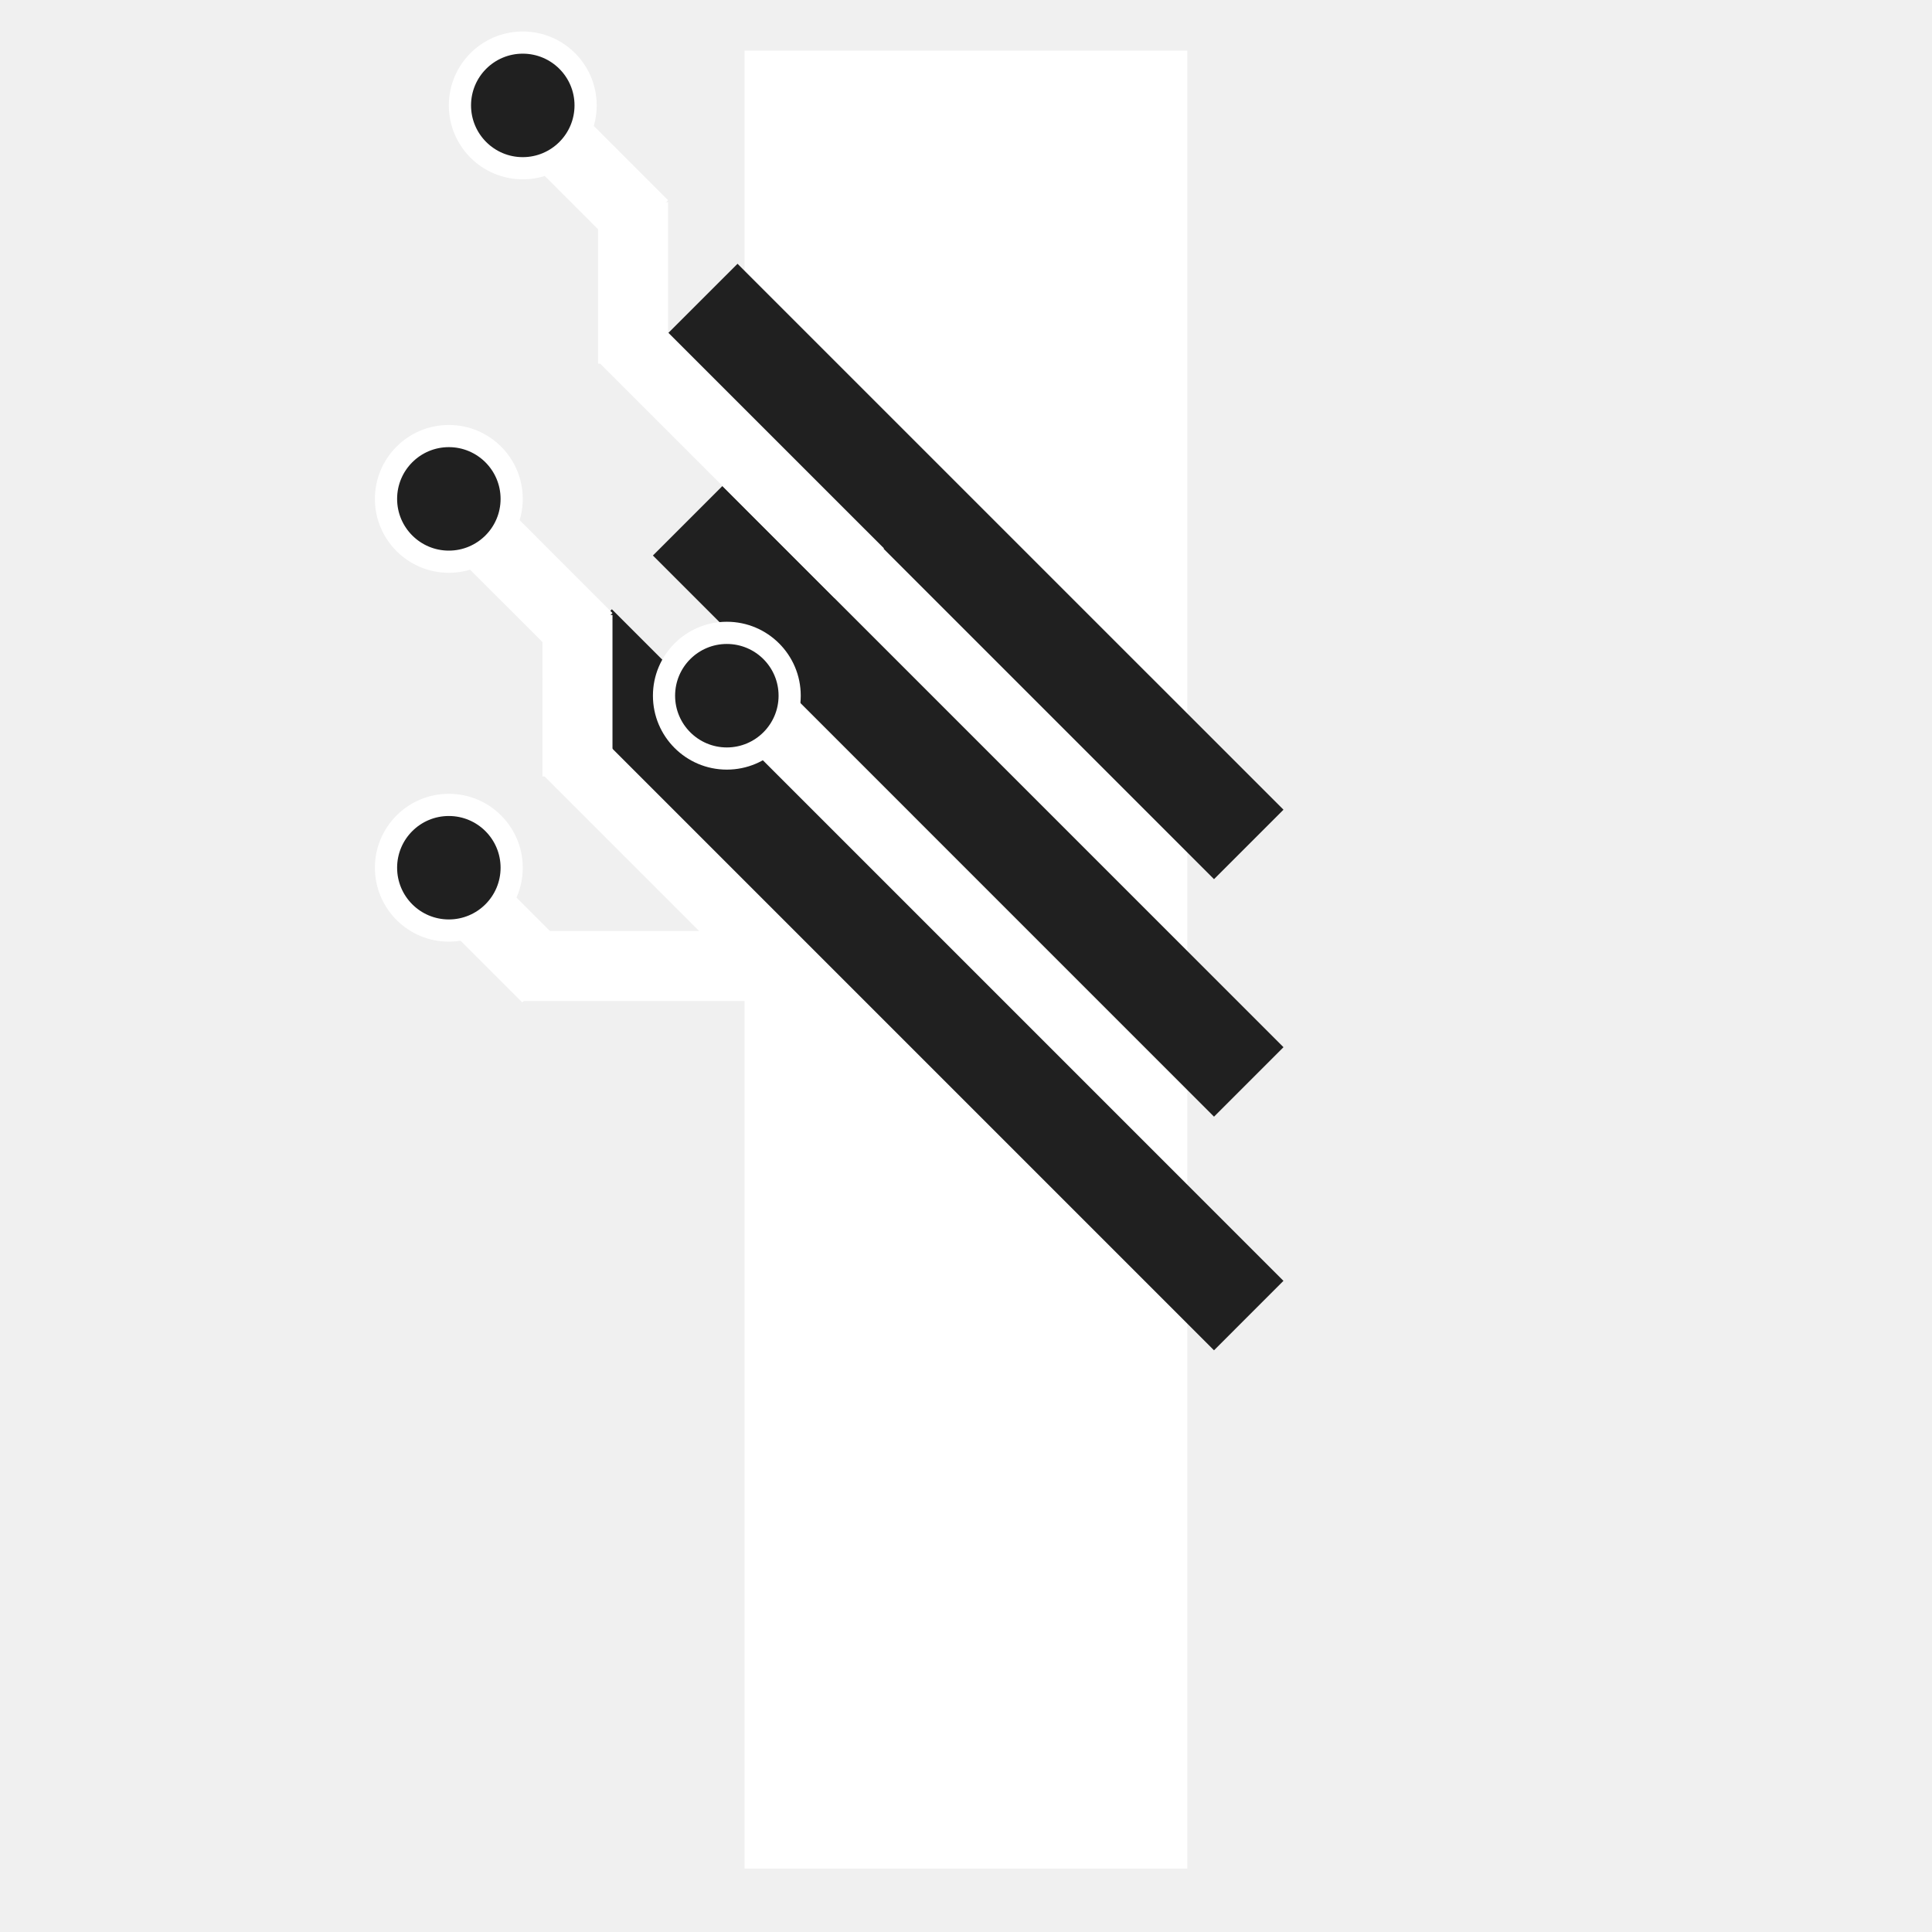
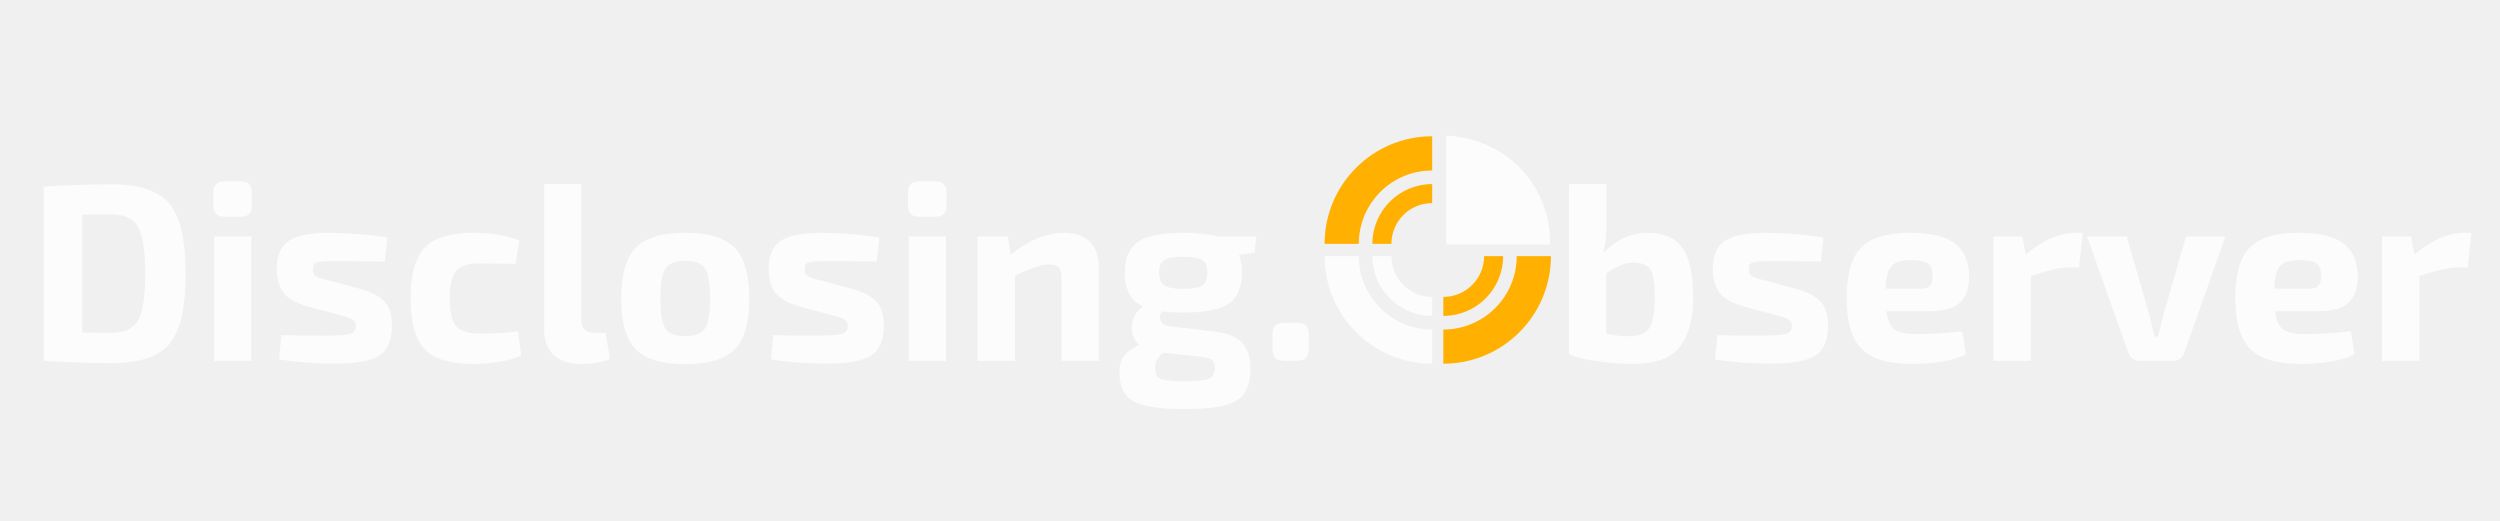
- <svg xmlns="http://www.w3.org/2000/svg" width="300" zoomAndPan="magnify" viewBox="0 0 224.88 225" height="300" preserveAspectRatio="xMidYMid meet" version="1.0">
+ <svg xmlns="http://www.w3.org/2000/svg" width="1920" zoomAndPan="magnify" viewBox="0 0 1440 300" height="400" preserveAspectRatio="xMidYMid meet" version="1.0">
  <defs>
    <g />
-     <clipPath id="faafa2a383">
-       <path d="M 63 84 L 97 84 L 97 118 L 63 118 Z M 63 84 " clip-rule="nonzero" />
+     <clipPath id="2179c428b5">
+       <path d="M 762.961 78.031 L 893 78.031 L 893 209.281 L 762.961 209.281 Z M 762.961 78.031 " clip-rule="nonzero" />
    </clipPath>
-     <clipPath id="012e43c17a">
-       <path d="M 68.883 84.41 L 96.406 111.934 L 90.637 117.699 L 63.113 90.176 Z M 68.883 84.41 " clip-rule="nonzero" />
-     </clipPath>
-     <clipPath id="f227438b59">
-       <path d="M 63 70 L 150 70 L 150 158 L 63 158 Z M 63 70 " clip-rule="nonzero" />
-     </clipPath>
-     <clipPath id="54c0ae9f8c">
-       <path d="M 71.199 70.957 L 149.414 149.168 L 141.324 157.258 L 63.113 79.047 Z M 71.199 70.957 " clip-rule="nonzero" />
-     </clipPath>
-     <clipPath id="dd06dc28b8">
-       <path d="M 63.113 71.625 L 71.27 71.625 L 71.27 90.422 L 63.113 90.422 Z M 63.113 71.625 " clip-rule="nonzero" />
-     </clipPath>
-     <clipPath id="56b51350b0">
-       <path d="M 43.602 49.492 L 60.82 49.492 L 60.82 66.707 L 43.602 66.707 Z M 43.602 49.492 " clip-rule="nonzero" />
-     </clipPath>
-     <clipPath id="089d14803d">
-       <path d="M 52.211 49.492 C 47.457 49.492 43.602 53.344 43.602 58.102 C 43.602 62.855 47.457 66.707 52.211 66.707 C 56.965 66.707 60.82 62.855 60.82 58.102 C 60.82 53.344 56.965 49.492 52.211 49.492 Z M 52.211 49.492 " clip-rule="nonzero" />
-     </clipPath>
-     <clipPath id="de173c1ab1">
-       <path d="M 52 58 L 72 58 L 72 78 L 52 78 Z M 52 58 " clip-rule="nonzero" />
-     </clipPath>
-     <clipPath id="076292a1f7">
-       <path d="M 57.98 58.102 L 71.27 71.395 L 65.504 77.16 L 52.211 63.871 Z M 57.98 58.102 " clip-rule="nonzero" />
-     </clipPath>
-     <clipPath id="93783d9135">
-       <path d="M 60.82 108.422 L 91.137 108.422 L 91.137 116.578 L 60.82 116.578 Z M 60.82 108.422 " clip-rule="nonzero" />
-     </clipPath>
-     <clipPath id="8798923d40">
-       <path d="M 50 101 L 67 101 L 67 117 L 50 117 Z M 50 101 " clip-rule="nonzero" />
-     </clipPath>
-     <clipPath id="dd1b42af11">
-       <path d="M 56.613 101.055 L 66.527 110.969 L 60.758 116.738 L 50.848 106.824 Z M 56.613 101.055 " clip-rule="nonzero" />
-     </clipPath>
-     <clipPath id="0a62a94195">
-       <path d="M 43.602 92.445 L 60.82 92.445 L 60.82 109.664 L 43.602 109.664 Z M 43.602 92.445 " clip-rule="nonzero" />
-     </clipPath>
-     <clipPath id="1f6b89d762">
-       <path d="M 52.211 92.445 C 47.457 92.445 43.602 96.301 43.602 101.055 C 43.602 105.809 47.457 109.664 52.211 109.664 C 56.965 109.664 60.82 105.809 60.82 101.055 C 60.82 96.301 56.965 92.445 52.211 92.445 Z M 52.211 92.445 " clip-rule="nonzero" />
-     </clipPath>
-     <clipPath id="65f22055ff">
-       <path d="M 75 56 L 150 56 L 150 131 L 75 131 Z M 75 56 " clip-rule="nonzero" />
-     </clipPath>
-     <clipPath id="28016cba07">
-       <path d="M 84.066 56.605 L 149.414 121.957 L 141.324 130.047 L 75.977 64.695 Z M 84.066 56.605 " clip-rule="nonzero" />
-     </clipPath>
-     <clipPath id="2714ed229c">
-       <path d="M 75.98 72.41 L 93.195 72.41 L 93.195 89.629 L 75.98 89.629 Z M 75.98 72.41 " clip-rule="nonzero" />
-     </clipPath>
-     <clipPath id="2de0ce76a4">
-       <path d="M 84.586 72.41 C 79.832 72.41 75.98 76.266 75.98 81.02 C 75.98 85.773 79.832 89.629 84.586 89.629 C 89.344 89.629 93.195 85.773 93.195 81.02 C 93.195 76.266 89.344 72.41 84.586 72.41 Z M 84.586 72.41 " clip-rule="nonzero" />
-     </clipPath>
-     <clipPath id="600ce95ff3">
-       <path d="M 77 30 L 150 30 L 150 103 L 77 103 Z M 77 30 " clip-rule="nonzero" />
-     </clipPath>
-     <clipPath id="dec0bfd722">
-       <path d="M 85.832 30.719 L 149.414 94.297 L 141.324 102.387 L 77.742 38.805 Z M 85.832 30.719 " clip-rule="nonzero" />
-     </clipPath>
-     <clipPath id="b8697420b8">
-       <path d="M 69 36 L 103 36 L 103 70 L 69 70 Z M 69 36 " clip-rule="nonzero" />
-     </clipPath>
-     <clipPath id="c5c209bffd">
-       <path d="M 75.359 36.336 L 102.883 63.859 L 97.113 69.625 L 69.59 42.102 Z M 75.359 36.336 " clip-rule="nonzero" />
-     </clipPath>
-     <clipPath id="b6bb740de7">
-       <path d="M 69.586 23.551 L 77.746 23.551 L 77.746 42.348 L 69.586 42.348 Z M 69.586 23.551 " clip-rule="nonzero" />
-     </clipPath>
-     <clipPath id="696117a452">
-       <path d="M 58 10 L 78 10 L 78 30 L 58 30 Z M 58 10 " clip-rule="nonzero" />
-     </clipPath>
-     <clipPath id="619bbf2660">
-       <path d="M 64.453 10.027 L 77.746 23.32 L 71.977 29.086 L 58.688 15.797 Z M 64.453 10.027 " clip-rule="nonzero" />
-     </clipPath>
-     <clipPath id="3746efcd11">
-       <path d="M 46.188 95.031 L 58.238 95.031 L 58.238 107.078 L 46.188 107.078 Z M 46.188 95.031 " clip-rule="nonzero" />
-     </clipPath>
-     <clipPath id="1358b3b9e1">
-       <path d="M 52.211 95.031 C 48.883 95.031 46.188 97.727 46.188 101.055 C 46.188 104.383 48.883 107.078 52.211 107.078 C 55.539 107.078 58.238 104.383 58.238 101.055 C 58.238 97.727 55.539 95.031 52.211 95.031 Z M 52.211 95.031 " clip-rule="nonzero" />
-     </clipPath>
-     <clipPath id="f4c435b616">
-       <path d="M 78.562 74.996 L 90.613 74.996 L 90.613 87.047 L 78.562 87.047 Z M 78.562 74.996 " clip-rule="nonzero" />
-     </clipPath>
-     <clipPath id="27c08b67cf">
-       <path d="M 84.586 74.996 C 81.262 74.996 78.562 77.691 78.562 81.02 C 78.562 84.348 81.262 87.047 84.586 87.047 C 87.914 87.047 90.613 84.348 90.613 81.02 C 90.613 77.691 87.914 74.996 84.586 74.996 Z M 84.586 74.996 " clip-rule="nonzero" />
-     </clipPath>
-     <clipPath id="a9ff06c899">
-       <path d="M 46.188 52.074 L 58.238 52.074 L 58.238 64.125 L 46.188 64.125 Z M 46.188 52.074 " clip-rule="nonzero" />
-     </clipPath>
-     <clipPath id="15faadf5bd">
-       <path d="M 52.211 52.074 C 48.883 52.074 46.188 54.773 46.188 58.102 C 46.188 61.426 48.883 64.125 52.211 64.125 C 55.539 64.125 58.238 61.426 58.238 58.102 C 58.238 54.773 55.539 52.074 52.211 52.074 Z M 52.211 52.074 " clip-rule="nonzero" />
-     </clipPath>
-     <clipPath id="2adabd4a78">
-       <path d="M 52.211 3.668 L 69.43 3.668 L 69.43 20.883 L 52.211 20.883 Z M 52.211 3.668 " clip-rule="nonzero" />
-     </clipPath>
-     <clipPath id="e1a39f15e4">
-       <path d="M 60.82 3.668 C 56.066 3.668 52.211 7.52 52.211 12.273 C 52.211 17.031 56.066 20.883 60.82 20.883 C 65.574 20.883 69.43 17.031 69.43 12.273 C 69.43 7.52 65.574 3.668 60.82 3.668 Z M 60.82 3.668 " clip-rule="nonzero" />
-     </clipPath>
-     <clipPath id="b5bf94d3d0">
-       <path d="M 54.797 6.25 L 66.848 6.25 L 66.848 18.301 L 54.797 18.301 Z M 54.797 6.25 " clip-rule="nonzero" />
-     </clipPath>
-     <clipPath id="ed1370746b">
-       <path d="M 60.82 6.25 C 57.492 6.25 54.797 8.945 54.797 12.273 C 54.797 15.602 57.492 18.301 60.82 18.301 C 64.148 18.301 66.848 15.602 66.848 12.273 C 66.848 8.945 64.148 6.25 60.82 6.25 Z M 60.82 6.25 " clip-rule="nonzero" />
+     <clipPath id="6ca335b253">
+       <path d="M 762.961 78.031 L 893.461 78.031 L 893.461 209.281 L 762.961 209.281 Z M 762.961 78.031 " clip-rule="nonzero" />
    </clipPath>
  </defs>
-   <g fill="#ffffff" fill-opacity="1">
-     <g transform="translate(67.94781, 217.6165)">
+   <g clip-path="url(#2179c428b5)">
+     <path fill="#fcfcfc" d="M 833.012 140.859 L 833.012 78.031 C 871.16 80.52 893.441 110.008 892.82 140.859 Z M 782.656 147.527 L 762.965 147.527 C 762.965 181.754 790.711 209.5 824.938 209.5 L 824.938 189.809 C 801.586 189.809 782.656 170.879 782.656 147.527 Z M 801.441 147.527 L 790.496 147.527 C 790.496 166.547 805.918 181.969 824.938 181.969 L 824.938 171.023 C 811.961 171.023 801.441 160.504 801.441 147.527 Z M 801.441 147.527 " fill-opacity="1" fill-rule="evenodd" />
+   </g>
+   <g clip-path="url(#6ca335b253)">
+     <path fill="#ffb000" d="M 801.441 140.477 L 790.496 140.477 C 790.496 121.453 805.918 106.035 824.938 106.035 L 824.938 116.977 C 811.961 116.977 801.441 127.5 801.441 140.477 Z M 831.359 189.809 L 831.359 209.5 C 865.586 209.5 893.332 181.754 893.332 147.527 L 873.641 147.527 C 873.641 170.879 854.711 189.809 831.359 189.809 Z M 831.359 171.023 L 831.359 181.969 C 850.383 181.969 865.801 166.547 865.801 147.527 L 854.855 147.527 C 854.855 160.504 844.336 171.023 831.359 171.023 Z M 782.656 140.477 L 762.965 140.477 C 762.965 106.246 790.711 78.5 824.938 78.5 L 824.938 98.195 C 801.586 98.195 782.656 117.125 782.656 140.477 Z M 782.656 140.477 " fill-opacity="1" fill-rule="evenodd" />
+   </g>
+   <g fill="#fcfcfc" fill-opacity="1">
+     <g transform="translate(15.00003, 207.8494)">
      <g>
-         <path d="M 70.266 -211.719 L 70.266 0 L 18.703 0 L 18.703 -211.719 Z M 70.266 -211.719 " />
+         <path d="M 10.188 0 L 10.188 -100.359 C 23.957 -101.234 36.945 -101.672 49.156 -101.672 C 65.156 -101.672 76.281 -97.984 82.531 -90.609 C 88.789 -83.242 91.922 -69.766 91.922 -50.172 C 91.922 -30.586 88.789 -17.109 82.531 -9.734 C 76.281 -2.367 65.156 1.312 49.156 1.312 C 36.945 1.312 23.957 0.875 10.188 0 Z M 32.297 -84.219 L 32.297 -16.297 C 33.941 -16.297 36.629 -16.27 40.359 -16.219 C 44.098 -16.164 47.031 -16.141 49.156 -16.141 C 56.625 -16.141 61.738 -18.516 64.5 -23.266 C 67.27 -28.023 68.656 -37 68.656 -50.188 C 68.656 -63.375 67.27 -72.363 64.5 -77.156 C 61.738 -81.957 56.625 -84.359 49.156 -84.359 Z M 32.297 -84.219 " />
      </g>
    </g>
  </g>
-   <g clip-path="url(#faafa2a383)">
-     <g clip-path="url(#012e43c17a)">
-       <path fill="#ffffff" d="M 68.883 84.41 L 96.414 111.941 L 90.648 117.711 L 63.113 90.176 Z M 68.883 84.41 " fill-opacity="1" fill-rule="nonzero" />
+   <g fill="#fcfcfc" fill-opacity="1">
+     <g transform="translate(113.906, 207.8494)">
+       <g>
+         <path d="M 15.266 -103.422 L 24.875 -103.422 C 29.039 -103.422 31.125 -101.332 31.125 -97.156 L 31.125 -89.312 C 31.125 -85.133 29.039 -83.047 24.875 -83.047 L 15.266 -83.047 C 11.098 -83.047 9.016 -85.133 9.016 -89.312 L 9.016 -97.156 C 9.016 -101.332 11.098 -103.422 15.266 -103.422 Z M 30.844 0 L 9.453 0 L 9.453 -71.703 L 30.844 -71.703 Z M 30.844 0 " />
+       </g>
    </g>
  </g>
-   <g clip-path="url(#f227438b59)">
-     <g clip-path="url(#54c0ae9f8c)">
-       <path fill="#202020" d="M 71.199 70.957 L 149.41 149.168 L 141.32 157.258 L 63.113 79.047 Z M 71.199 70.957 " fill-opacity="1" fill-rule="nonzero" />
+   <g fill="#fcfcfc" fill-opacity="1">
+     <g transform="translate(154.0502, 207.8494)">
+       <g>
+         <path d="M 40.734 -26.625 L 22.844 -31.422 C 16.25 -33.359 11.688 -36 9.156 -39.344 C 6.633 -42.688 5.375 -47.316 5.375 -53.234 C 5.375 -60.703 7.676 -65.988 12.281 -69.094 C 16.895 -72.195 24.773 -73.75 35.922 -73.75 C 48.816 -73.551 59.875 -72.629 69.094 -70.984 L 67.641 -57.156 C 55.422 -57.352 46.207 -57.453 40 -57.453 C 36.602 -57.453 34.25 -57.426 32.938 -57.375 C 31.633 -57.332 30.328 -57.164 29.016 -56.875 C 27.703 -56.582 26.898 -56.117 26.609 -55.484 C 26.328 -54.859 26.188 -53.914 26.188 -52.656 C 26.188 -52.164 26.207 -51.727 26.25 -51.344 C 26.301 -50.957 26.422 -50.594 26.609 -50.25 C 26.805 -49.914 26.977 -49.648 27.125 -49.453 C 27.27 -49.254 27.535 -49.035 27.922 -48.797 C 28.316 -48.555 28.633 -48.383 28.875 -48.281 C 29.113 -48.188 29.547 -48.02 30.172 -47.781 C 30.805 -47.539 31.289 -47.367 31.625 -47.266 C 31.969 -47.172 32.598 -47.004 33.516 -46.766 C 34.441 -46.523 35.148 -46.352 35.641 -46.25 L 53.969 -41.312 C 60.363 -39.469 64.914 -37.016 67.625 -33.953 C 70.344 -30.898 71.703 -26.367 71.703 -20.359 C 71.703 -11.828 69.227 -6.035 64.281 -2.984 C 59.344 0.066 50.863 1.594 38.844 1.594 C 27.195 1.594 16.477 0.77 6.688 -0.875 L 8 -14.844 C 11.488 -14.645 19.781 -14.547 32.875 -14.547 C 40.344 -14.547 45.211 -14.859 47.484 -15.484 C 49.766 -16.117 50.906 -17.598 50.906 -19.922 C 50.906 -20.41 50.879 -20.848 50.828 -21.234 C 50.785 -21.617 50.664 -21.984 50.469 -22.328 C 50.281 -22.672 50.086 -22.938 49.891 -23.125 C 49.691 -23.32 49.375 -23.539 48.938 -23.781 C 48.508 -24.02 48.172 -24.211 47.922 -24.359 C 47.68 -24.504 47.223 -24.695 46.547 -24.938 C 45.867 -25.188 45.332 -25.359 44.938 -25.453 C 44.551 -25.547 43.875 -25.711 42.906 -25.953 C 41.938 -26.203 41.211 -26.426 40.734 -26.625 Z M 40.734 -26.625 " />
+       </g>
    </g>
  </g>
-   <g clip-path="url(#dd06dc28b8)">
-     <path fill="#ffffff" d="M 71.27 71.625 L 71.27 90.422 L 63.113 90.422 L 63.113 71.625 Z M 71.27 71.625 " fill-opacity="1" fill-rule="nonzero" />
-   </g>
-   <g clip-path="url(#56b51350b0)">
-     <g clip-path="url(#089d14803d)">
-       <path fill="#ffffff" d="M 43.602 49.492 L 60.82 49.492 L 60.82 66.707 L 43.602 66.707 Z M 43.602 49.492 " fill-opacity="1" fill-rule="nonzero" />
+   <g fill="#fcfcfc" fill-opacity="1">
+     <g transform="translate(230.7024, 207.8494)">
+       <g>
+         <path d="M 67.641 -17.016 L 69.531 -3.047 C 62.156 0.148 52.895 1.75 41.75 1.75 C 28.562 1.75 19.273 -1.082 13.891 -6.75 C 8.504 -12.426 5.812 -22.148 5.812 -35.922 C 5.812 -49.797 8.523 -59.566 13.953 -65.234 C 19.391 -70.91 28.75 -73.75 42.031 -73.75 C 52.895 -73.75 61.723 -72.242 68.516 -69.234 L 66.188 -55.859 C 55.707 -56.047 48.867 -56.141 45.672 -56.141 C 39.078 -56.141 34.539 -54.734 32.062 -51.922 C 29.594 -49.109 28.359 -43.773 28.359 -35.922 C 28.359 -28.066 29.594 -22.734 32.062 -19.922 C 34.539 -17.109 39.078 -15.703 45.672 -15.703 C 54.109 -15.703 61.43 -16.141 67.641 -17.016 Z M 67.641 -17.016 " />
+       </g>
    </g>
  </g>
-   <g clip-path="url(#de173c1ab1)">
-     <g clip-path="url(#076292a1f7)">
-       <path fill="#ffffff" d="M 57.98 58.102 L 71.273 71.395 L 65.504 77.164 L 52.211 63.871 Z M 57.98 58.102 " fill-opacity="1" fill-rule="nonzero" />
+   <g fill="#fcfcfc" fill-opacity="1">
+     <g transform="translate(304.4456, 207.8494)">
+       <g>
+         <path d="M 30.406 -101.812 L 30.406 -23.422 C 30.406 -18.566 33.117 -16.141 38.547 -16.141 L 44.359 -16.141 L 46.828 -1.156 C 43.148 0.781 37.43 1.75 29.672 1.75 C 23.273 1.75 18.234 0.031 14.547 -3.406 C 10.859 -6.852 9.016 -11.727 9.016 -18.031 L 9.016 -101.812 Z M 30.406 -101.812 " />
+       </g>
    </g>
  </g>
-   <g clip-path="url(#93783d9135)">
-     <path fill="#ffffff" d="M 60.82 108.422 L 91.125 108.422 L 91.125 116.578 L 60.82 116.578 Z M 60.82 108.422 " fill-opacity="1" fill-rule="nonzero" />
-   </g>
-   <g clip-path="url(#8798923d40)">
-     <g clip-path="url(#dd1b42af11)">
-       <path fill="#ffffff" d="M 56.613 101.055 L 66.527 110.969 L 60.762 116.738 L 50.848 106.824 Z M 56.613 101.055 " fill-opacity="1" fill-rule="nonzero" />
+   <g fill="#fcfcfc" fill-opacity="1">
+     <g transform="translate(352.0077, 207.8494)">
+       <g>
+         <path d="M 42.766 -73.75 C 56.141 -73.75 65.613 -70.863 71.188 -65.094 C 76.77 -59.32 79.562 -49.551 79.562 -35.781 C 79.562 -22.008 76.77 -12.285 71.188 -6.609 C 65.613 -0.941 56.141 1.891 42.766 1.891 C 29.285 1.891 19.754 -0.941 14.172 -6.609 C 8.598 -12.285 5.812 -22.008 5.812 -35.781 C 5.812 -49.645 8.598 -59.438 14.172 -65.156 C 19.754 -70.883 29.285 -73.75 42.766 -73.75 Z M 42.766 -57.594 C 37.047 -57.594 33.211 -56.141 31.266 -53.234 C 29.328 -50.328 28.359 -44.508 28.359 -35.781 C 28.359 -27.25 29.328 -21.523 31.266 -18.609 C 33.211 -15.703 37.047 -14.25 42.766 -14.25 C 48.285 -14.25 52.039 -15.703 54.031 -18.609 C 56.02 -21.523 57.016 -27.25 57.016 -35.781 C 57.016 -44.414 56.047 -50.207 54.109 -53.156 C 52.172 -56.113 48.391 -57.594 42.766 -57.594 Z M 42.766 -57.594 " />
+       </g>
    </g>
  </g>
-   <g clip-path="url(#0a62a94195)">
-     <g clip-path="url(#1f6b89d762)">
-       <path fill="#ffffff" d="M 43.602 92.445 L 60.82 92.445 L 60.82 109.664 L 43.602 109.664 Z M 43.602 92.445 " fill-opacity="1" fill-rule="nonzero" />
+   <g fill="#fcfcfc" fill-opacity="1">
+     <g transform="translate(437.3869, 207.8494)">
+       <g>
+         <path d="M 40.734 -26.625 L 22.844 -31.422 C 16.25 -33.359 11.688 -36 9.156 -39.344 C 6.633 -42.688 5.375 -47.316 5.375 -53.234 C 5.375 -60.703 7.676 -65.988 12.281 -69.094 C 16.895 -72.195 24.773 -73.75 35.922 -73.75 C 48.816 -73.551 59.875 -72.629 69.094 -70.984 L 67.641 -57.156 C 55.422 -57.352 46.207 -57.453 40 -57.453 C 36.602 -57.453 34.25 -57.426 32.938 -57.375 C 31.633 -57.332 30.328 -57.164 29.016 -56.875 C 27.703 -56.582 26.898 -56.117 26.609 -55.484 C 26.328 -54.859 26.188 -53.914 26.188 -52.656 C 26.188 -52.164 26.207 -51.727 26.25 -51.344 C 26.301 -50.957 26.422 -50.594 26.609 -50.25 C 26.805 -49.914 26.977 -49.648 27.125 -49.453 C 27.27 -49.254 27.535 -49.035 27.922 -48.797 C 28.316 -48.555 28.633 -48.383 28.875 -48.281 C 29.113 -48.188 29.547 -48.02 30.172 -47.781 C 30.805 -47.539 31.289 -47.367 31.625 -47.266 C 31.969 -47.172 32.598 -47.004 33.516 -46.766 C 34.441 -46.523 35.148 -46.352 35.641 -46.25 L 53.969 -41.312 C 60.363 -39.469 64.914 -37.016 67.625 -33.953 C 70.344 -30.898 71.703 -26.367 71.703 -20.359 C 71.703 -11.828 69.227 -6.035 64.281 -2.984 C 59.344 0.066 50.863 1.594 38.844 1.594 C 27.195 1.594 16.477 0.77 6.688 -0.875 L 8 -14.844 C 11.488 -14.645 19.781 -14.547 32.875 -14.547 C 40.344 -14.547 45.211 -14.859 47.484 -15.484 C 49.766 -16.117 50.906 -17.598 50.906 -19.922 C 50.906 -20.41 50.879 -20.848 50.828 -21.234 C 50.785 -21.617 50.664 -21.984 50.469 -22.328 C 50.281 -22.672 50.086 -22.938 49.891 -23.125 C 49.691 -23.32 49.375 -23.539 48.938 -23.781 C 48.508 -24.02 48.172 -24.211 47.922 -24.359 C 47.68 -24.504 47.223 -24.695 46.547 -24.938 C 45.867 -25.188 45.332 -25.359 44.938 -25.453 C 44.551 -25.547 43.875 -25.711 42.906 -25.953 C 41.938 -26.203 41.211 -26.426 40.734 -26.625 Z M 40.734 -26.625 " />
+       </g>
    </g>
  </g>
-   <g clip-path="url(#65f22055ff)">
-     <g clip-path="url(#28016cba07)">
-       <path fill="#202020" d="M 84.066 56.605 L 149.414 121.957 L 141.324 130.047 L 75.977 64.695 Z M 84.066 56.605 " fill-opacity="1" fill-rule="nonzero" />
+   <g fill="#fcfcfc" fill-opacity="1">
+     <g transform="translate(514.0391, 207.8494)">
+       <g>
+         <path d="M 15.266 -103.422 L 24.875 -103.422 C 29.039 -103.422 31.125 -101.332 31.125 -97.156 L 31.125 -89.312 C 31.125 -85.133 29.039 -83.047 24.875 -83.047 L 15.266 -83.047 C 11.098 -83.047 9.016 -85.133 9.016 -89.312 L 9.016 -97.156 C 9.016 -101.332 11.098 -103.422 15.266 -103.422 Z M 30.844 0 L 9.453 0 L 9.453 -71.703 L 30.844 -71.703 Z M 30.844 0 " />
+       </g>
    </g>
  </g>
-   <g clip-path="url(#2714ed229c)">
-     <g clip-path="url(#2de0ce76a4)">
-       <path fill="#ffffff" d="M 75.98 72.41 L 93.195 72.41 L 93.195 89.629 L 75.98 89.629 Z M 75.98 72.41 " fill-opacity="1" fill-rule="nonzero" />
+   <g fill="#fcfcfc" fill-opacity="1">
+     <g transform="translate(554.1833, 207.8494)">
+       <g>
+         <path d="M 26.328 -71.703 L 27.922 -61.094 C 38.297 -69.531 48.531 -73.75 58.625 -73.75 C 65.113 -73.75 70.078 -72.051 73.516 -68.656 C 76.961 -65.258 78.688 -60.312 78.688 -53.812 L 78.688 0 L 57.312 0 L 57.312 -47.125 C 57.312 -50.32 56.801 -52.523 55.781 -53.734 C 54.758 -54.953 52.941 -55.562 50.328 -55.562 C 45.766 -55.562 39.125 -53.379 30.406 -49.016 L 30.406 0 L 8.875 0 L 8.875 -71.703 Z M 26.328 -71.703 " />
+       </g>
    </g>
  </g>
-   <g clip-path="url(#600ce95ff3)">
-     <g clip-path="url(#dec0bfd722)">
-       <path fill="#202020" d="M 85.832 30.719 L 149.414 94.297 L 141.324 102.387 L 77.742 38.805 Z M 85.832 30.719 " fill-opacity="1" fill-rule="nonzero" />
+   <g fill="#fcfcfc" fill-opacity="1">
+     <g transform="translate(641.3079, 207.8494)">
+       <g>
+         <path d="M 81.312 -62.25 L 72.297 -61.094 C 73.453 -58.375 74.031 -54.93 74.031 -50.766 C 74.031 -42.422 71.531 -36.504 66.531 -33.016 C 61.539 -29.523 52.797 -27.781 40.297 -27.781 C 36.117 -27.781 31.992 -28.023 27.922 -28.516 C 26.766 -26.961 26.547 -25.211 27.266 -23.266 C 27.992 -21.328 29.617 -20.211 32.141 -19.922 L 58.188 -16.875 C 65.551 -16 70.859 -13.863 74.109 -10.469 C 77.359 -7.07 78.984 -2.078 78.984 4.516 C 78.984 13.629 76.242 19.785 70.766 22.984 C 65.285 26.18 55.469 27.781 41.312 27.781 C 26.57 27.781 16.582 26.254 11.344 23.203 C 6.102 20.148 3.484 14.551 3.484 6.406 C 3.484 2.719 4.332 -0.312 6.031 -2.688 C 7.727 -5.062 10.664 -7.219 14.844 -9.156 C 11.539 -12.363 10.203 -16.316 10.828 -21.016 C 11.461 -25.723 13.57 -29.141 17.156 -31.266 C 10.082 -34.566 6.547 -41.02 6.547 -50.625 C 6.547 -59.051 9.066 -65.008 14.109 -68.5 C 19.148 -72 27.926 -73.75 40.438 -73.75 C 48 -73.75 54.254 -73.066 59.203 -71.703 L 82.328 -71.703 Z M 40.297 -41.453 C 45.523 -41.453 49.133 -42.129 51.125 -43.484 C 53.113 -44.848 54.109 -47.273 54.109 -50.766 C 54.109 -54.348 53.141 -56.77 51.203 -58.031 C 49.266 -59.289 45.629 -59.922 40.297 -59.922 C 34.961 -59.922 31.301 -59.289 29.312 -58.031 C 27.32 -56.77 26.328 -54.348 26.328 -50.766 C 26.328 -47.273 27.32 -44.848 29.312 -43.484 C 31.301 -42.129 34.961 -41.453 40.297 -41.453 Z M 46.688 -2.766 L 28.656 -4.656 C 25.551 -2.133 24 0.629 24 3.641 C 24 7.129 25.066 9.359 27.203 10.328 C 29.336 11.297 33.941 11.781 41.016 11.781 C 48.098 11.781 52.773 11.27 55.047 10.25 C 57.328 9.238 58.469 7.129 58.469 3.922 C 58.469 1.398 57.738 -0.195 56.281 -0.875 C 54.832 -1.551 51.633 -2.18 46.688 -2.766 Z M 46.688 -2.766 " />
+       </g>
    </g>
  </g>
-   <g clip-path="url(#b8697420b8)">
-     <g clip-path="url(#c5c209bffd)">
-       <path fill="#ffffff" d="M 75.359 36.336 L 102.891 63.867 L 97.121 69.637 L 69.59 42.102 Z M 75.359 36.336 " fill-opacity="1" fill-rule="nonzero" />
+   <g fill="#fcfcfc" fill-opacity="1">
+     <g transform="translate(725.5234, 207.8494)">
+       <g>
+         <path d="M 14.984 -21.969 L 20.797 -21.969 C 23.609 -21.969 25.57 -21.43 26.688 -20.359 C 27.801 -19.297 28.359 -17.359 28.359 -14.547 L 28.359 -7.562 C 28.359 -4.75 27.801 -2.785 26.688 -1.672 C 25.57 -0.555 23.609 0 20.797 0 L 14.984 0 C 12.172 0 10.207 -0.555 9.094 -1.672 C 7.977 -2.785 7.422 -4.75 7.422 -7.562 L 7.422 -14.547 C 7.422 -17.359 7.977 -19.297 9.094 -20.359 C 10.207 -21.43 12.172 -21.969 14.984 -21.969 Z M 14.984 -21.969 " />
+       </g>
    </g>
  </g>
-   <g clip-path="url(#b6bb740de7)">
-     <path fill="#ffffff" d="M 77.746 23.551 L 77.746 42.348 L 69.586 42.348 L 69.586 23.551 Z M 77.746 23.551 " fill-opacity="1" fill-rule="nonzero" />
-   </g>
-   <g clip-path="url(#696117a452)">
-     <g clip-path="url(#619bbf2660)">
-       <path fill="#ffffff" d="M 64.453 10.027 L 77.746 23.32 L 71.98 29.09 L 58.688 15.797 Z M 64.453 10.027 " fill-opacity="1" fill-rule="nonzero" />
+   <g fill="#fcfcfc" fill-opacity="1">
+     <g transform="translate(895.1097, 207.8494)">
+       <g>
+         <path d="M 30.25 -101.812 L 30.25 -78.984 C 30.25 -72.285 29.617 -66.66 28.359 -62.109 C 35.922 -69.867 44.406 -73.75 53.812 -73.75 C 63.125 -73.75 69.836 -70.863 73.953 -65.094 C 78.078 -59.32 80.141 -49.797 80.141 -36.516 C 80.141 -24.191 77.617 -14.734 72.578 -8.141 C 67.535 -1.547 58.375 1.75 45.094 1.75 C 39.27 1.75 32.742 1.266 25.516 0.297 C 18.297 -0.672 12.648 -2.031 8.578 -3.781 L 8.578 -101.812 Z M 30.109 -50.469 L 30.109 -15.562 C 35.055 -14.5 39.906 -14.062 44.656 -14.25 C 49.602 -14.445 53.066 -16.098 55.047 -19.203 C 57.035 -22.305 58.031 -28.023 58.031 -36.359 C 58.031 -44.316 57.207 -49.676 55.562 -52.438 C 53.914 -55.195 50.473 -56.578 45.234 -56.578 C 41.254 -56.578 36.211 -54.539 30.109 -50.469 Z M 30.109 -50.469 " />
+       </g>
    </g>
  </g>
-   <g clip-path="url(#3746efcd11)">
-     <g clip-path="url(#1358b3b9e1)">
-       <path fill="#202020" d="M 46.188 95.031 L 58.238 95.031 L 58.238 107.078 L 46.188 107.078 Z M 46.188 95.031 " fill-opacity="1" fill-rule="nonzero" />
+   <g fill="#fcfcfc" fill-opacity="1">
+     <g transform="translate(981.2161, 207.8494)">
+       <g>
+         <path d="M 40.734 -26.625 L 22.844 -31.422 C 16.25 -33.359 11.688 -36 9.156 -39.344 C 6.633 -42.688 5.375 -47.316 5.375 -53.234 C 5.375 -60.703 7.676 -65.988 12.281 -69.094 C 16.895 -72.195 24.773 -73.75 35.922 -73.75 C 48.816 -73.551 59.875 -72.629 69.094 -70.984 L 67.641 -57.156 C 55.422 -57.352 46.207 -57.453 40 -57.453 C 36.602 -57.453 34.25 -57.426 32.938 -57.375 C 31.633 -57.332 30.328 -57.164 29.016 -56.875 C 27.703 -56.582 26.898 -56.117 26.609 -55.484 C 26.328 -54.859 26.188 -53.914 26.188 -52.656 C 26.188 -52.164 26.207 -51.727 26.25 -51.344 C 26.301 -50.957 26.422 -50.594 26.609 -50.25 C 26.805 -49.914 26.977 -49.648 27.125 -49.453 C 27.27 -49.254 27.535 -49.035 27.922 -48.797 C 28.316 -48.555 28.633 -48.383 28.875 -48.281 C 29.113 -48.188 29.547 -48.02 30.172 -47.781 C 30.805 -47.539 31.289 -47.367 31.625 -47.266 C 31.969 -47.172 32.598 -47.004 33.516 -46.766 C 34.441 -46.523 35.148 -46.352 35.641 -46.25 L 53.969 -41.312 C 60.363 -39.469 64.914 -37.016 67.625 -33.953 C 70.344 -30.898 71.703 -26.367 71.703 -20.359 C 71.703 -11.828 69.227 -6.035 64.281 -2.984 C 59.344 0.066 50.863 1.594 38.844 1.594 C 27.195 1.594 16.477 0.77 6.688 -0.875 L 8 -14.844 C 11.488 -14.645 19.781 -14.547 32.875 -14.547 C 40.344 -14.547 45.211 -14.859 47.484 -15.484 C 49.766 -16.117 50.906 -17.598 50.906 -19.922 C 50.906 -20.41 50.879 -20.848 50.828 -21.234 C 50.785 -21.617 50.664 -21.984 50.469 -22.328 C 50.281 -22.672 50.086 -22.938 49.891 -23.125 C 49.691 -23.32 49.375 -23.539 48.938 -23.781 C 48.508 -24.02 48.172 -24.211 47.922 -24.359 C 47.68 -24.504 47.223 -24.695 46.547 -24.938 C 45.867 -25.188 45.332 -25.359 44.938 -25.453 C 44.551 -25.547 43.875 -25.711 42.906 -25.953 C 41.938 -26.203 41.211 -26.426 40.734 -26.625 Z M 40.734 -26.625 " />
+       </g>
    </g>
  </g>
-   <g clip-path="url(#f4c435b616)">
-     <g clip-path="url(#27c08b67cf)">
-       <path fill="#202020" d="M 78.562 74.996 L 90.613 74.996 L 90.613 87.047 L 78.562 87.047 Z M 78.562 74.996 " fill-opacity="1" fill-rule="nonzero" />
+   <g fill="#fcfcfc" fill-opacity="1">
+     <g transform="translate(1057.868, 207.8494)">
+       <g>
+         <path d="M 54.547 -28.656 L 28.656 -28.656 C 29.332 -23.414 30.906 -19.898 33.375 -18.109 C 35.852 -16.316 39.953 -15.422 45.672 -15.422 C 53.328 -15.422 62.25 -15.953 72.438 -17.016 L 74.469 -3.641 C 67 -0.047 56.578 1.75 43.203 1.75 C 29.723 1.75 20.117 -1.156 14.391 -6.969 C 8.672 -12.789 5.812 -22.395 5.812 -35.781 C 5.812 -49.844 8.598 -59.688 14.172 -65.312 C 19.754 -70.938 29.141 -73.75 42.328 -73.75 C 54.254 -73.75 62.883 -71.688 68.219 -67.562 C 73.551 -63.438 76.266 -57.16 76.359 -48.734 C 76.359 -42.035 74.633 -37.016 71.188 -33.672 C 67.75 -30.328 62.203 -28.656 54.547 -28.656 Z M 28.219 -41.594 L 48.578 -41.594 C 51.203 -41.594 52.973 -42.223 53.891 -43.484 C 54.805 -44.742 55.266 -46.586 55.266 -49.016 C 55.266 -52.41 54.391 -54.758 52.641 -56.062 C 50.898 -57.375 47.703 -58.031 43.047 -58.031 C 37.523 -58.031 33.742 -56.938 31.703 -54.75 C 29.672 -52.57 28.508 -48.188 28.219 -41.594 Z M 28.219 -41.594 " />
+       </g>
    </g>
  </g>
-   <g clip-path="url(#a9ff06c899)">
-     <g clip-path="url(#15faadf5bd)">
-       <path fill="#202020" d="M 46.188 52.074 L 58.238 52.074 L 58.238 64.125 L 46.188 64.125 Z M 46.188 52.074 " fill-opacity="1" fill-rule="nonzero" />
+   <g fill="#fcfcfc" fill-opacity="1">
+     <g transform="translate(1139.32, 207.8494)">
+       <g>
+         <path d="M 60.359 -73.75 L 58.188 -53.812 L 52.359 -53.812 C 47.609 -53.812 40.289 -52.164 30.406 -48.875 L 30.406 0 L 8.875 0 L 8.875 -71.703 L 25.594 -71.703 L 27.484 -61.234 C 37.285 -69.578 46.984 -73.75 56.578 -73.75 Z M 60.359 -73.75 " />
+       </g>
    </g>
  </g>
-   <g clip-path="url(#2adabd4a78)">
-     <g clip-path="url(#e1a39f15e4)">
-       <path fill="#ffffff" d="M 52.211 3.668 L 69.43 3.668 L 69.43 20.883 L 52.211 20.883 Z M 52.211 3.668 " fill-opacity="1" fill-rule="nonzero" />
+   <g fill="#fcfcfc" fill-opacity="1">
+     <g transform="translate(1201.137, 207.8494)">
+       <g>
+         <path d="M 80.719 -71.703 L 57.156 -5.094 C 56 -1.695 53.676 0 50.188 0 L 31.562 0 C 28.07 0 25.742 -1.695 24.578 -5.094 L 1.016 -71.703 L 23.859 -71.703 L 36.797 -26.766 C 37.867 -22.785 38.891 -18.52 39.859 -13.969 L 41.75 -13.969 L 45.094 -26.766 L 58.031 -71.703 Z M 80.719 -71.703 " />
+       </g>
    </g>
  </g>
-   <g clip-path="url(#b5bf94d3d0)">
-     <g clip-path="url(#ed1370746b)">
-       <path fill="#202020" d="M 54.797 6.25 L 66.848 6.25 L 66.848 18.301 L 54.797 18.301 Z M 54.797 6.25 " fill-opacity="1" fill-rule="nonzero" />
+   <g fill="#fcfcfc" fill-opacity="1">
+     <g transform="translate(1281.716, 207.8494)">
+       <g>
+         <path d="M 54.547 -28.656 L 28.656 -28.656 C 29.332 -23.414 30.906 -19.898 33.375 -18.109 C 35.852 -16.316 39.953 -15.422 45.672 -15.422 C 53.328 -15.422 62.25 -15.953 72.438 -17.016 L 74.469 -3.641 C 67 -0.047 56.578 1.75 43.203 1.75 C 29.723 1.75 20.117 -1.156 14.391 -6.969 C 8.672 -12.789 5.812 -22.395 5.812 -35.781 C 5.812 -49.844 8.598 -59.688 14.172 -65.312 C 19.754 -70.938 29.141 -73.75 42.328 -73.75 C 54.254 -73.75 62.883 -71.688 68.219 -67.562 C 73.551 -63.438 76.266 -57.16 76.359 -48.734 C 76.359 -42.035 74.633 -37.016 71.188 -33.672 C 67.75 -30.328 62.203 -28.656 54.547 -28.656 Z M 28.219 -41.594 L 48.578 -41.594 C 51.203 -41.594 52.973 -42.223 53.891 -43.484 C 54.805 -44.742 55.266 -46.586 55.266 -49.016 C 55.266 -52.41 54.391 -54.758 52.641 -56.062 C 50.898 -57.375 47.703 -58.031 43.047 -58.031 C 37.523 -58.031 33.742 -56.938 31.703 -54.75 C 29.672 -52.57 28.508 -48.188 28.219 -41.594 Z M 28.219 -41.594 " />
+       </g>
+     </g>
+   </g>
+   <g fill="#fcfcfc" fill-opacity="1">
+     <g transform="translate(1363.168, 207.8494)">
+       <g>
+         <path d="M 60.359 -73.75 L 58.188 -53.812 L 52.359 -53.812 C 47.609 -53.812 40.289 -52.164 30.406 -48.875 L 30.406 0 L 8.875 0 L 8.875 -71.703 L 25.594 -71.703 L 27.484 -61.234 C 37.285 -69.578 46.984 -73.75 56.578 -73.75 Z M 60.359 -73.75 " />
+       </g>
    </g>
  </g>
</svg>
